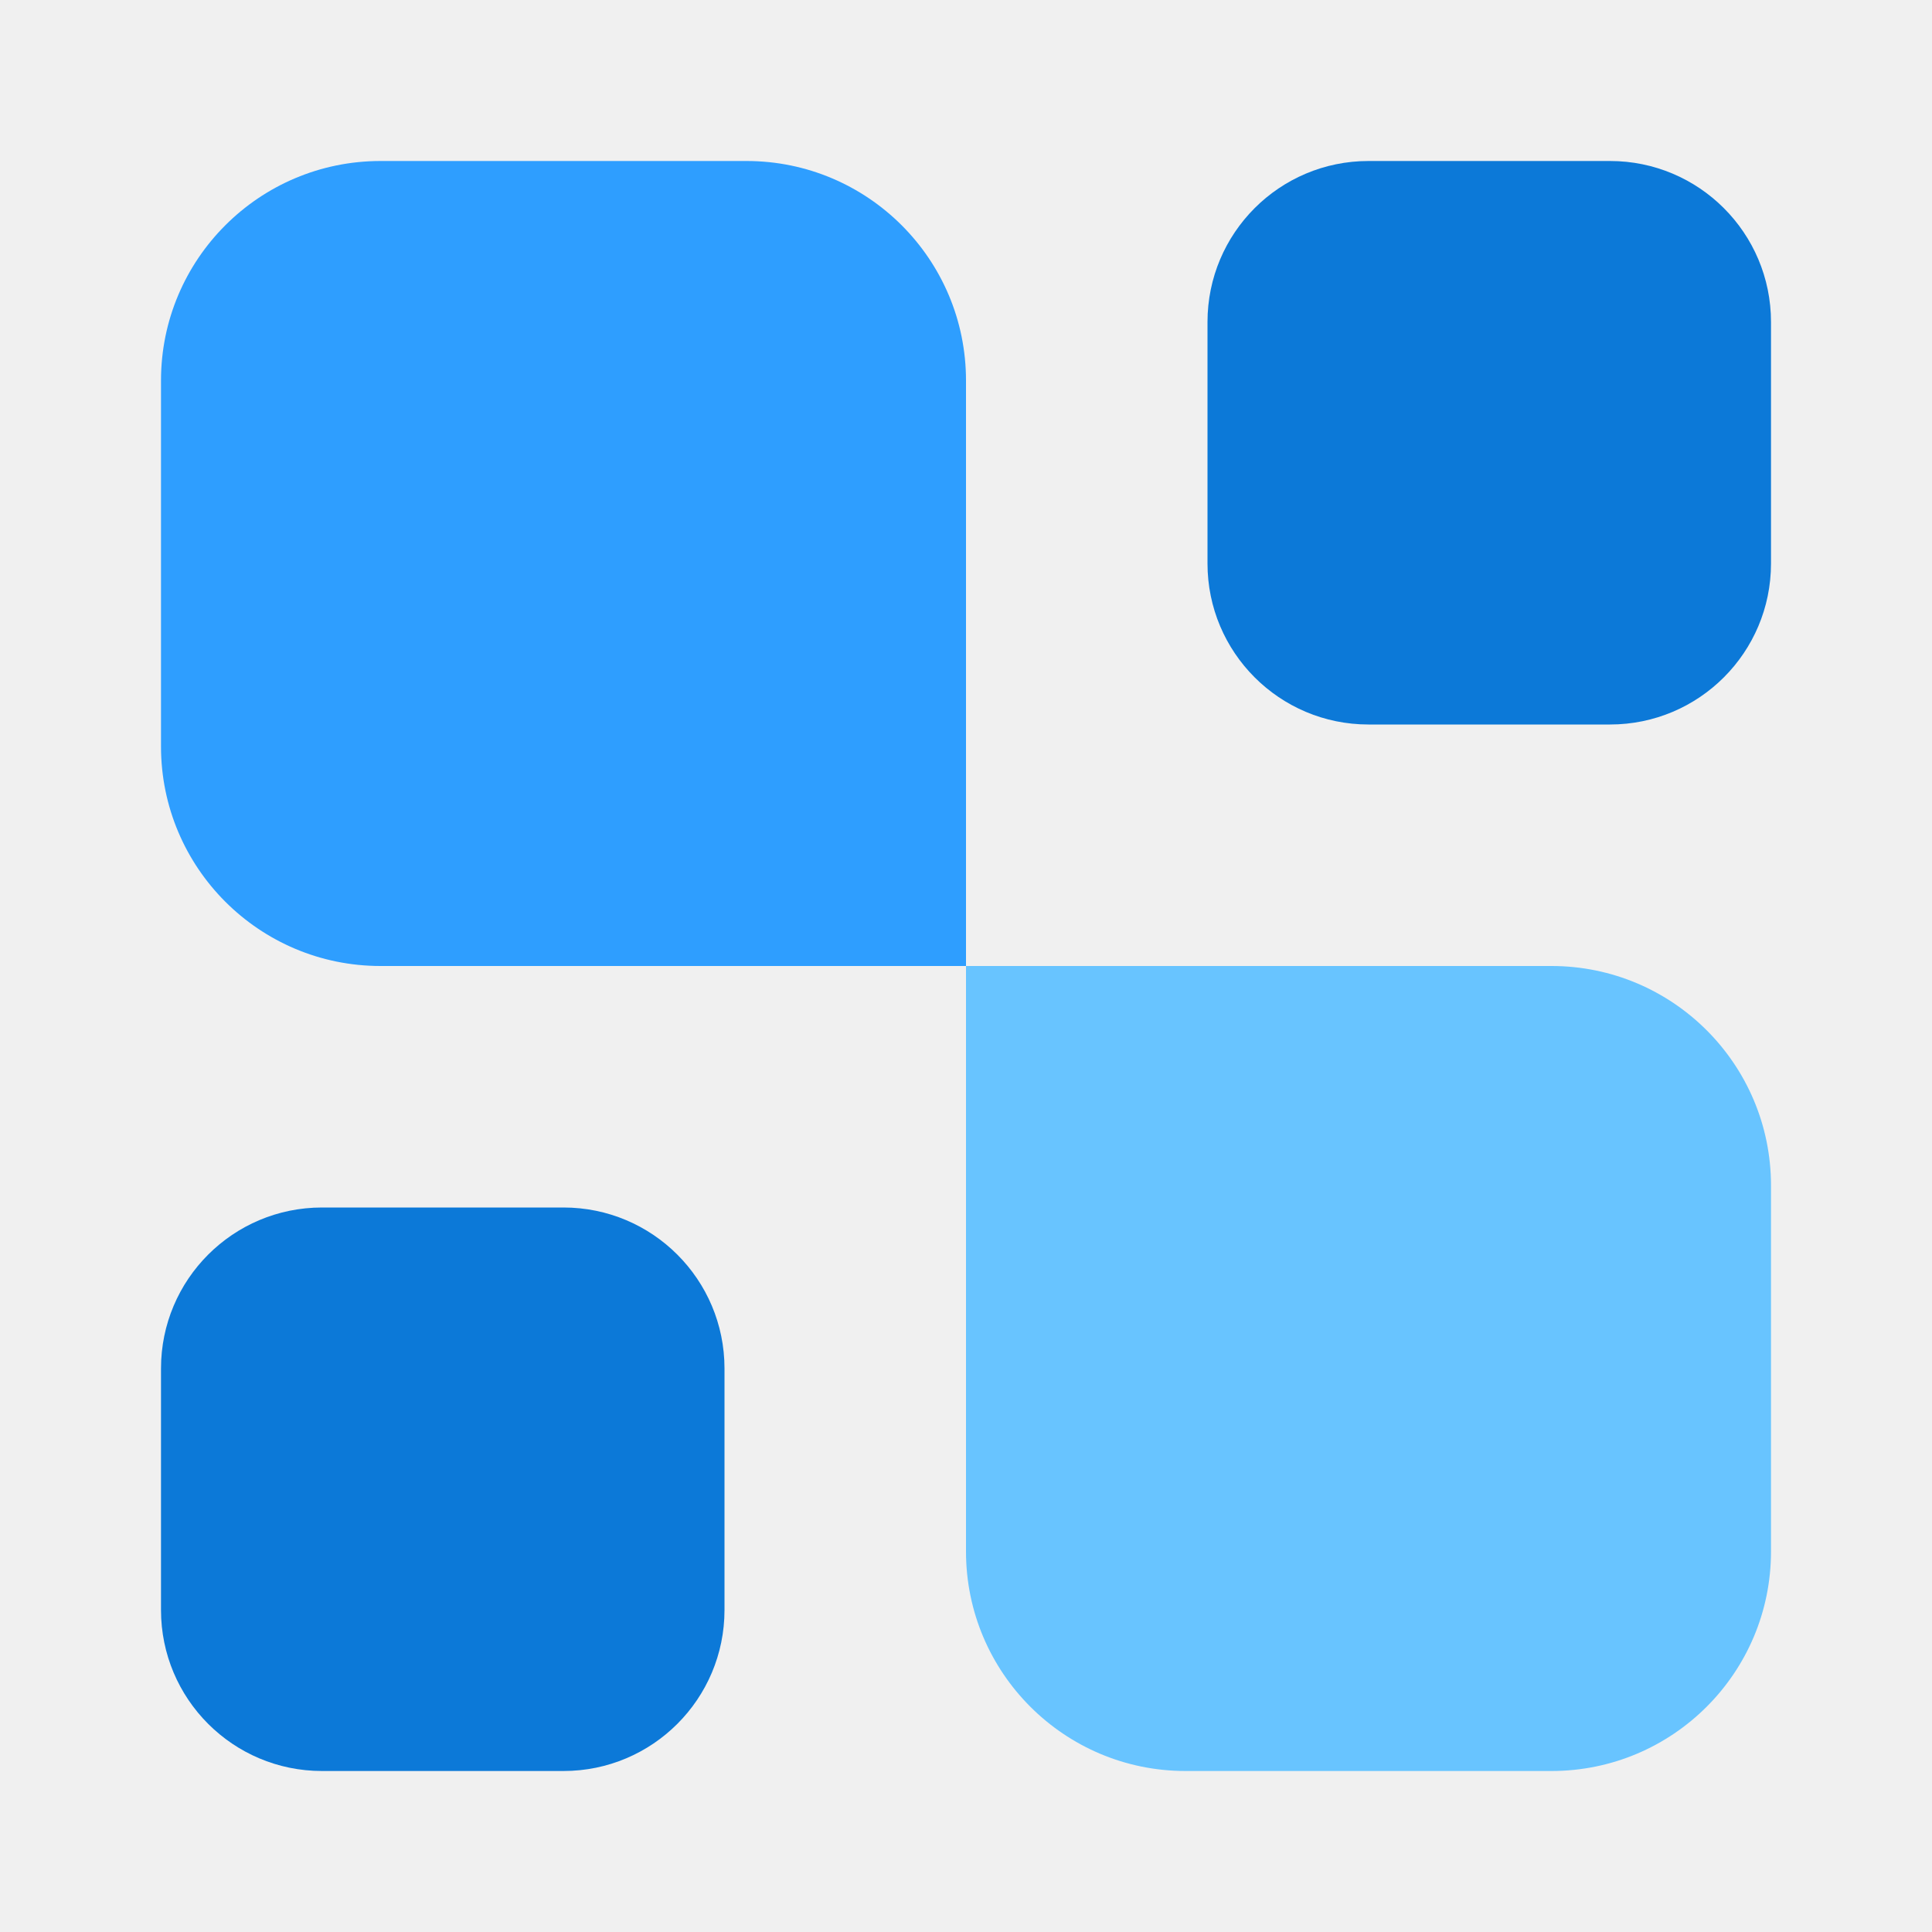
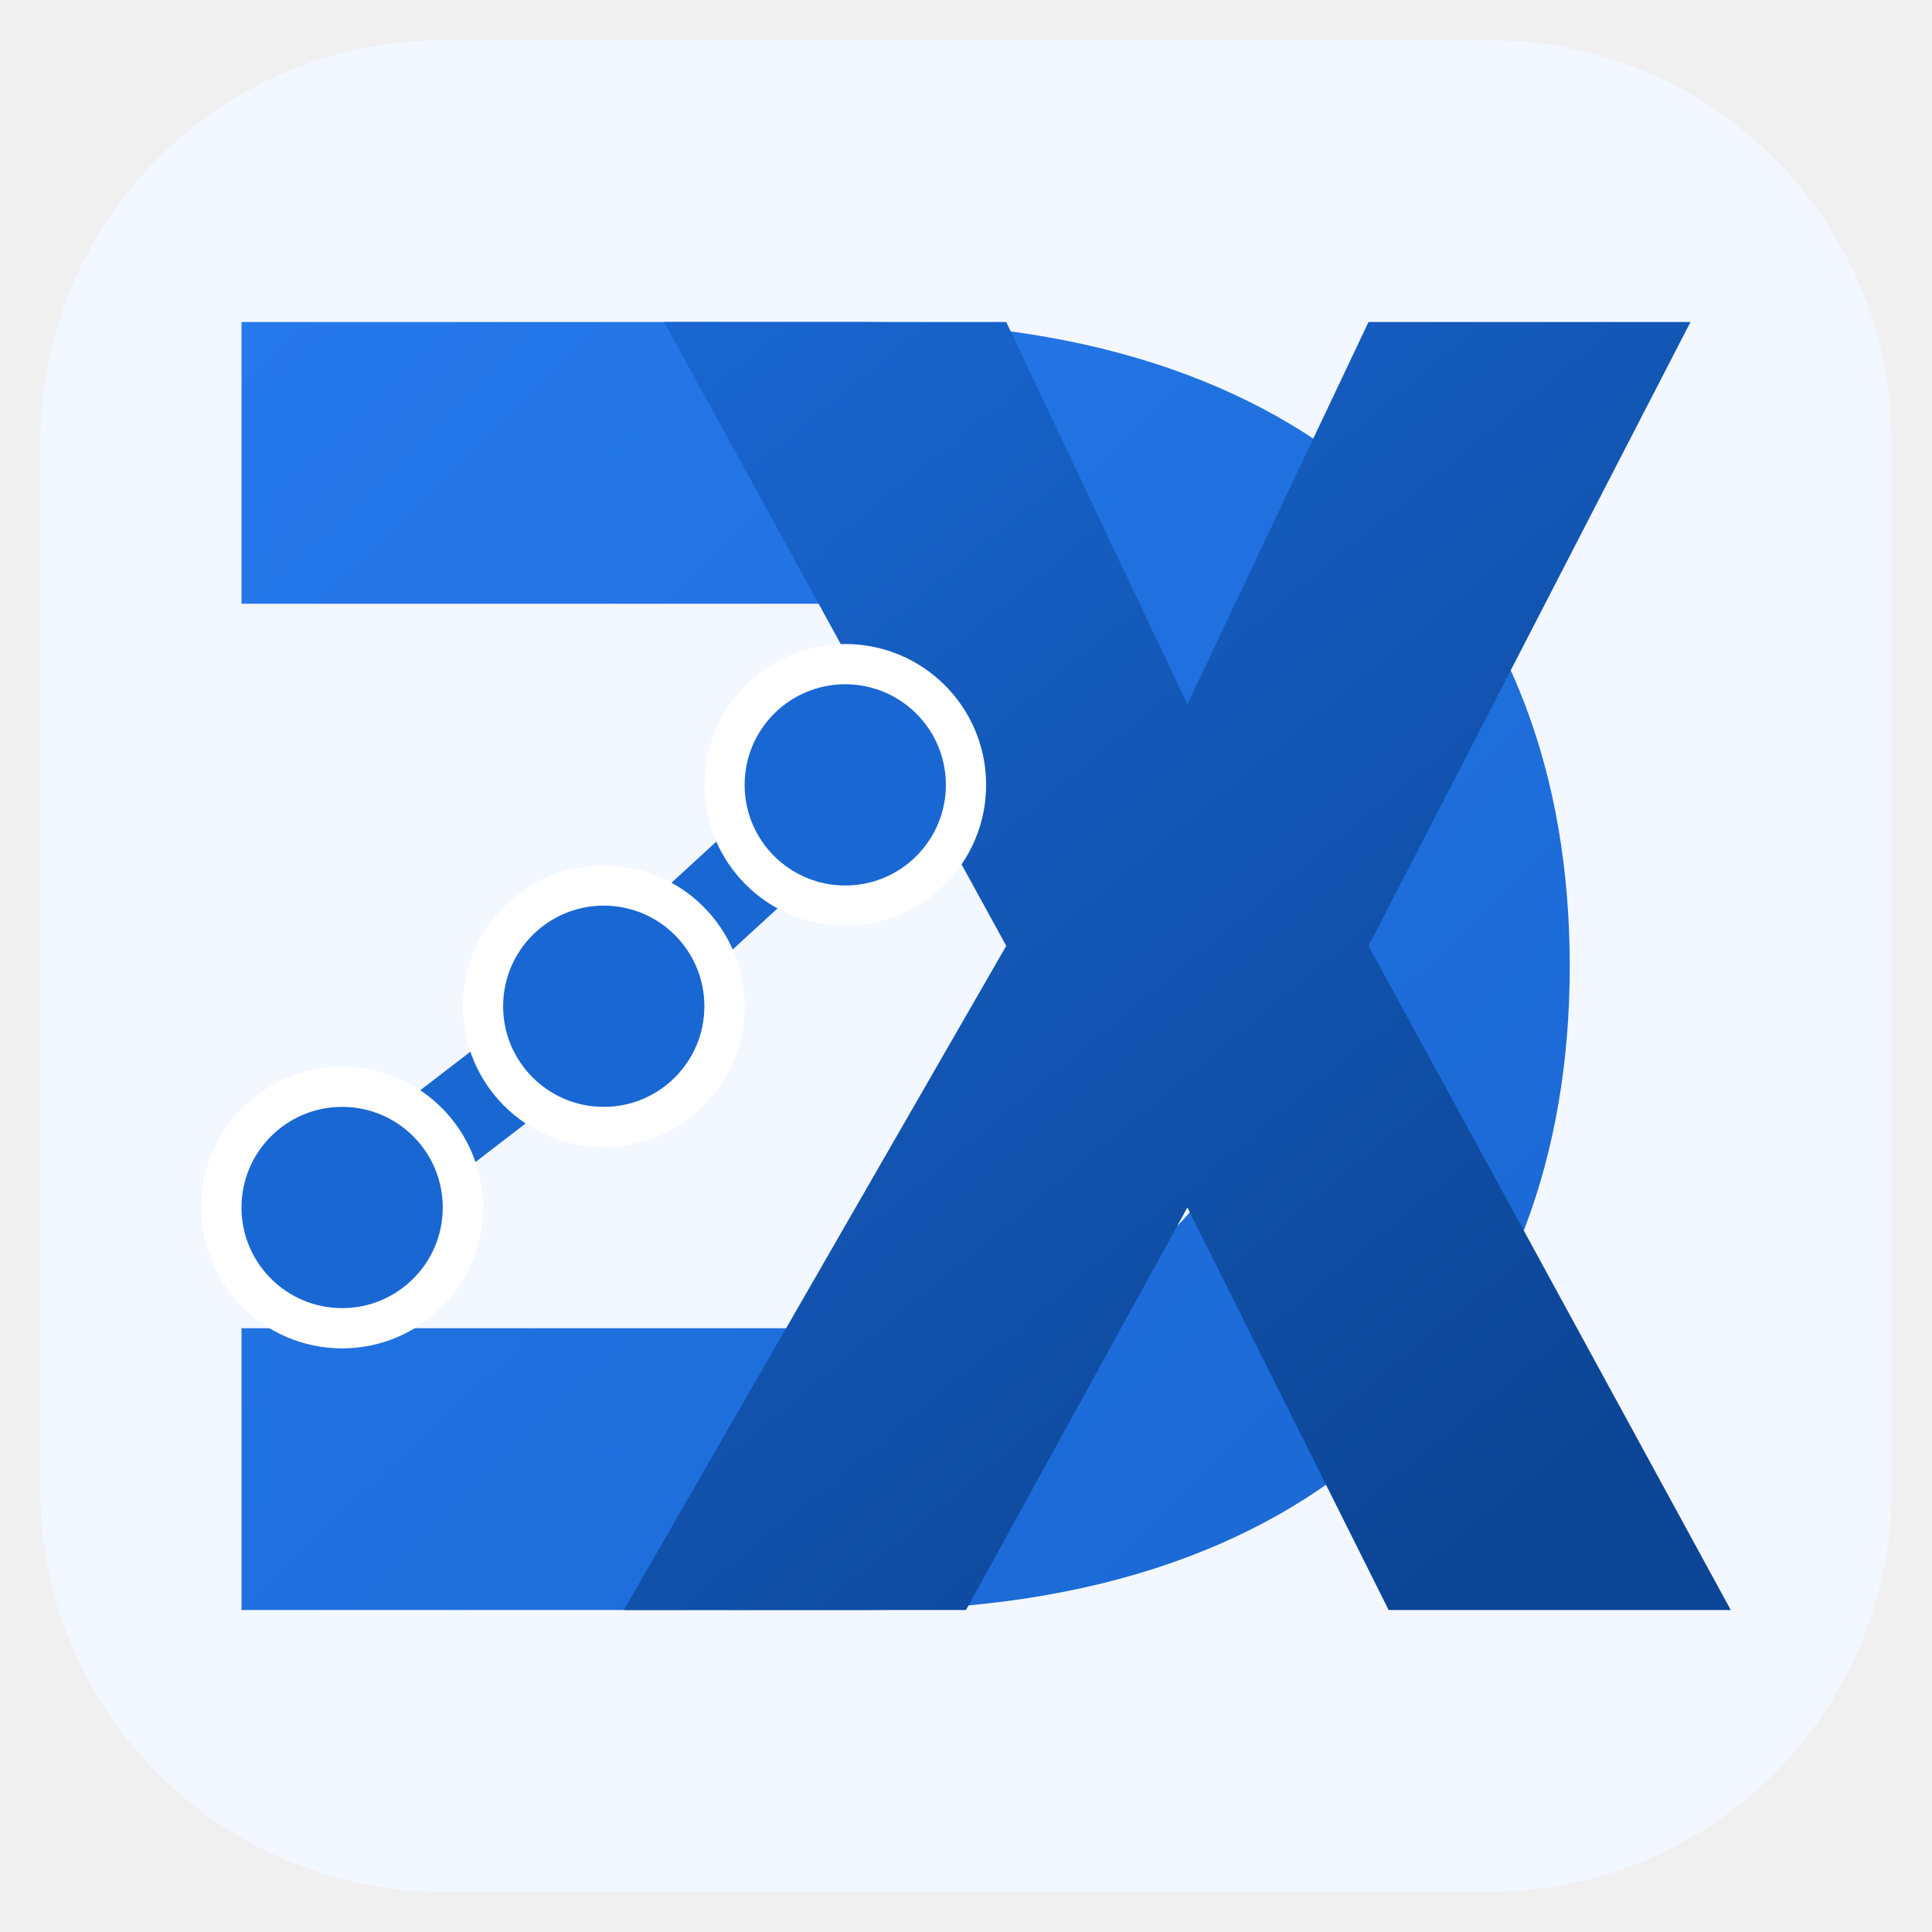
- <svg xmlns="http://www.w3.org/2000/svg" width="24" height="24" viewBox="0 0 24 24" fill="none">
-   <path d="M22 19.273C22 20.779 20.779 22 19.273 22H14.727C13.221 22 12 20.779 12 19.273V12H19.273C20.779 12 22 13.221 22 14.727V19.273Z" fill="#68C4FF" />
-   <path d="M20 2C21.105 2 22 2.895 22 4V7C22 8.105 21.105 9 20 9H17C15.895 9 15 8.105 15 7V4C15 2.895 15.895 2 17 2H20Z" fill="#0C79D8" />
-   <path d="M7 15C8.105 15 9 15.895 9 17V20C9 21.105 8.105 22 7 22H4C2.895 22 2 21.105 2 20V17C2 15.895 2.895 15 4 15H7Z" fill="#0C79D8" />
-   <path d="M12 12H4.727C3.221 12 2 10.779 2 9.273V4.727C2 3.221 3.221 2 4.727 2H9.273C10.779 2 12 3.221 12 4.727V12Z" fill="#2E9EFF" />
+ <svg xmlns="http://www.w3.org/2000/svg" width="96" height="96" viewBox="0 0 96 96" role="img" aria-labelledby="dx-title">
+   <defs>
+     <linearGradient id="dx-blue" x1="0" y1="0" x2="1" y2="1">
+       <stop stop-color="#2679EB" />
+       <stop offset="1" stop-color="#1967D2" />
+     </linearGradient>
+     <linearGradient id="dx-dark" x1="0" y1="0" x2=".7" y2="1">
+       <stop stop-color="#1967D2" />
+       <stop offset="1" stop-color="#0C4595" />
+     </linearGradient>
+   </defs>
+   <rect x="2" y="2" width="92" height="92" rx="20" fill="#F3F7FF" />
+   <path d="M12 16h31c23 0 35 13 35 32S66 80 43 80H12V66h31c13 0 20-6 20-18s-7-18-20-18H12V16Z" fill="url(#dx-blue)" />
+   <path d="M68 16h16L68 47l18 33H69L59 60 48 80H31l19-33-17-31h17l9 19Z" fill="url(#dx-dark)" />
+   <path d="m17 60 13-10 12-11" fill="none" stroke="#1967D2" stroke-width="4.5" stroke-linecap="round" stroke-linejoin="round" />
+   <g fill="#1967D2" stroke="#fff" stroke-width="2">
+     <circle cx="17" cy="60" r="6" />
+     <circle cx="30" cy="50" r="6" />
+     <circle cx="42" cy="39" r="6" />
+   </g>
</svg>
